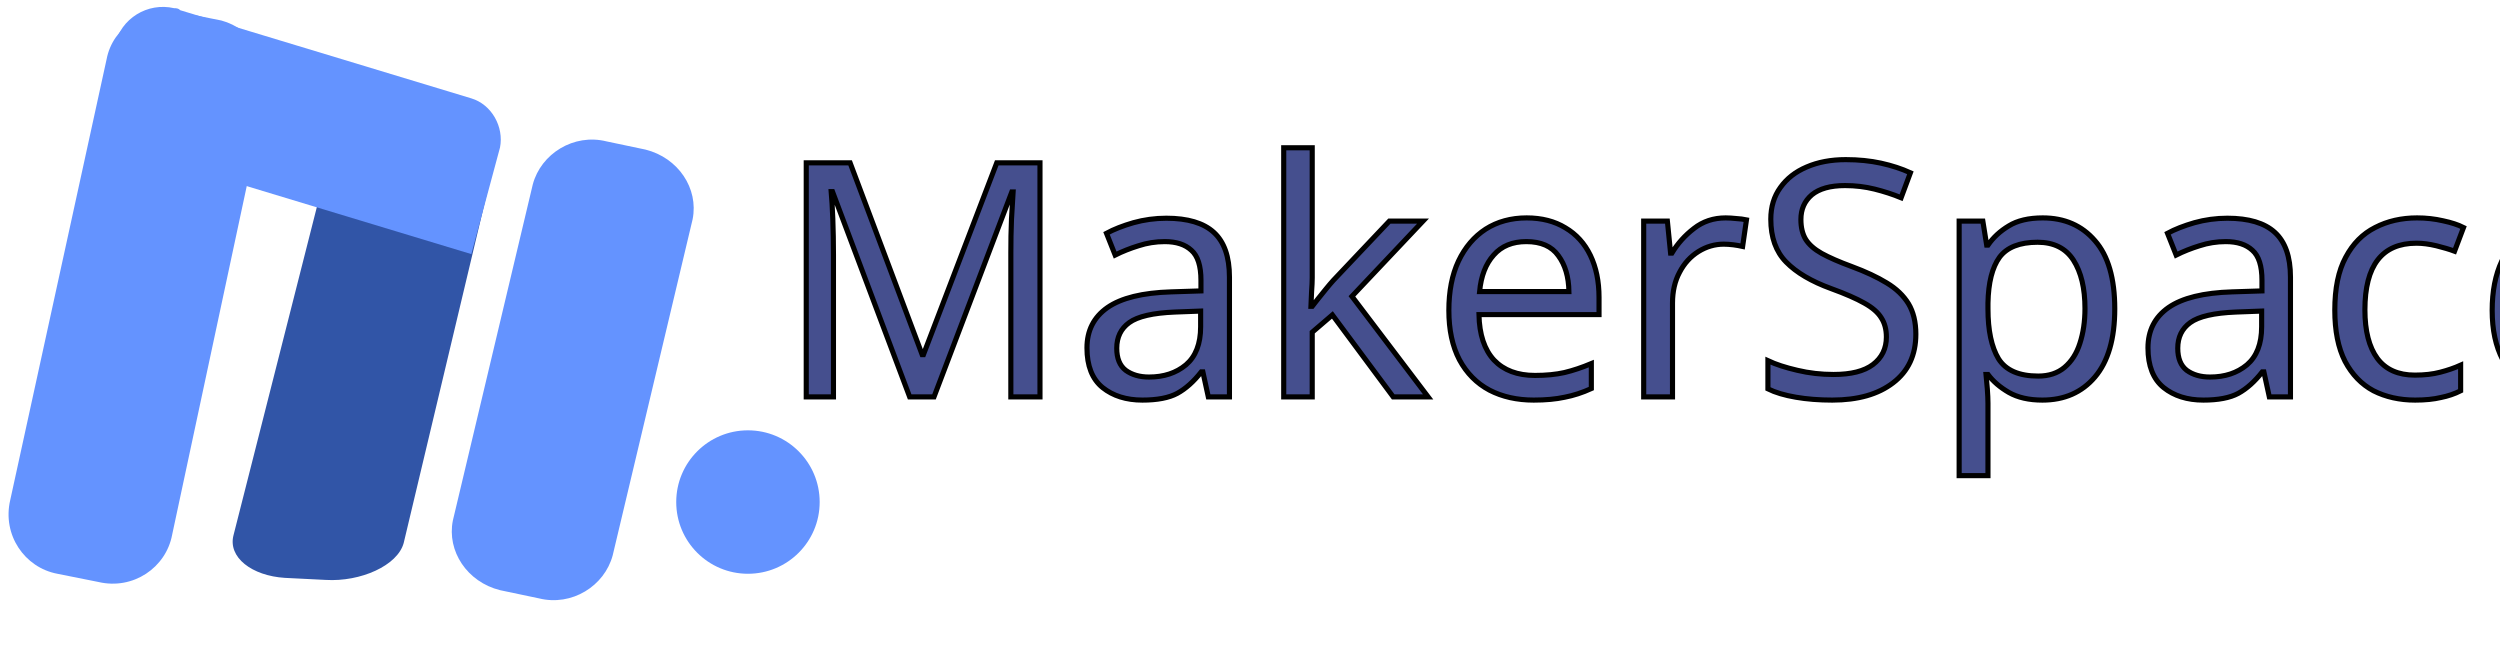
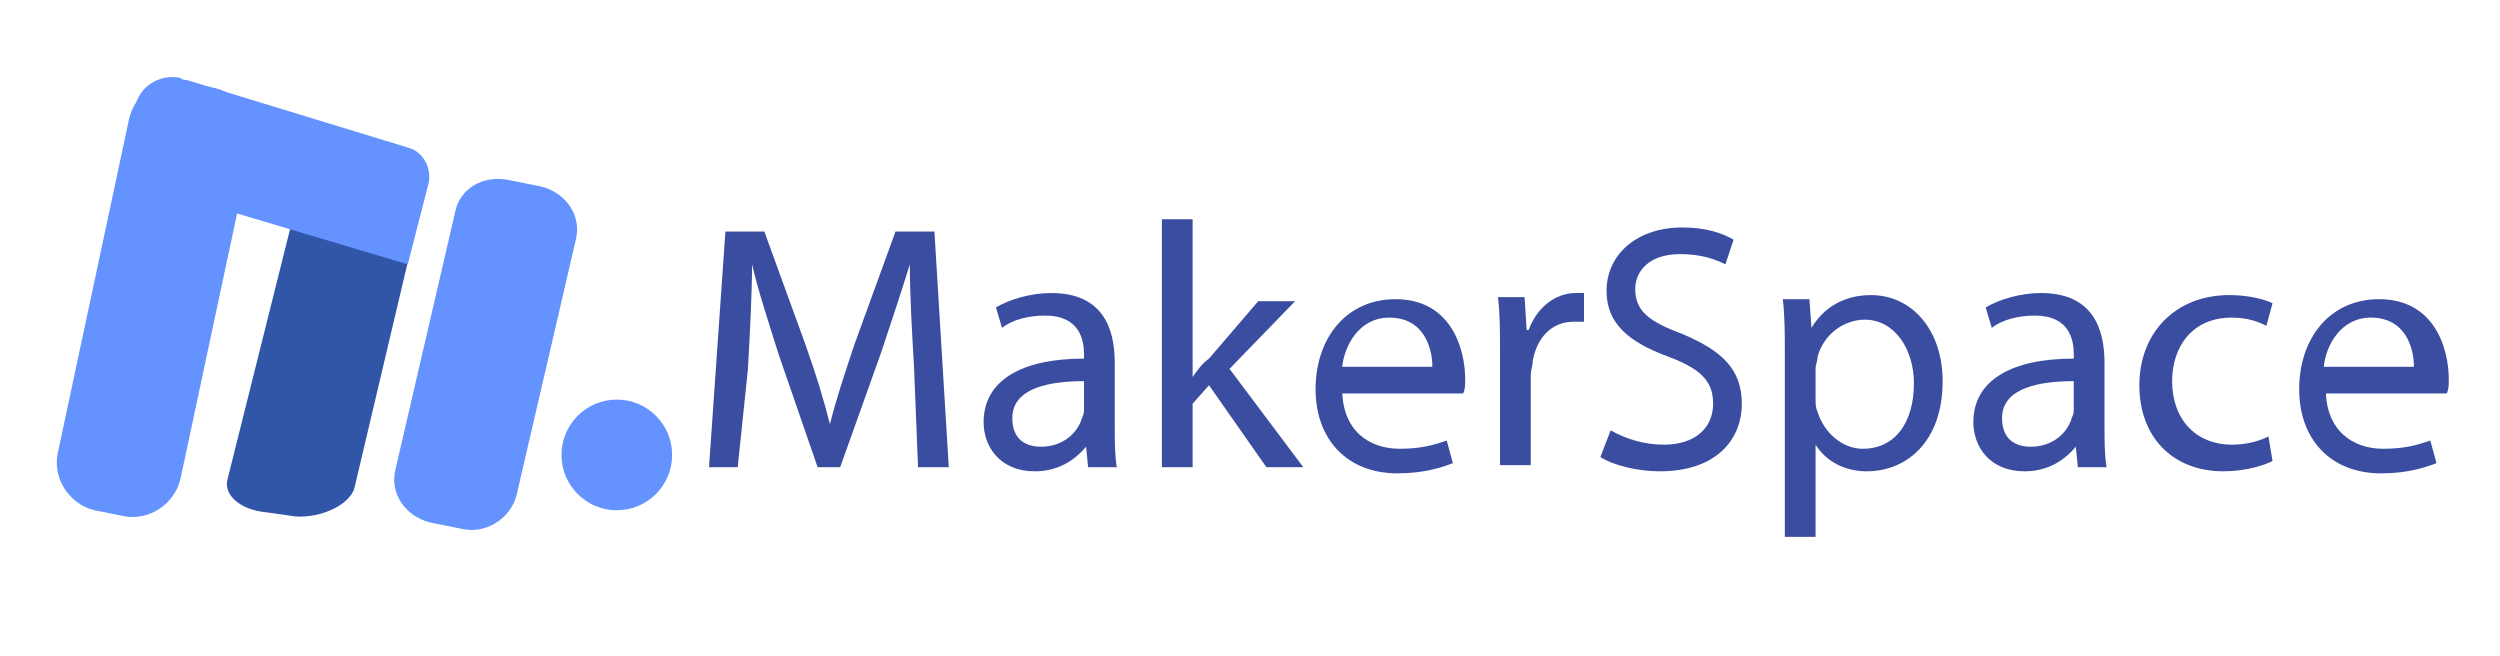
<svg xmlns="http://www.w3.org/2000/svg" version="1.1" id="Layer_1" x="0px" y="0px" viewBox="0 0 122 32" style="enable-background:new 0 0 122 32;" xml:space="preserve">
  <style type="text/css">
	.st0{fill-rule:evenodd;clip-rule:evenodd;fill:#6493FF;}
	.st1{fill-rule:evenodd;clip-rule:evenodd;fill:#3155A7;}
- 	.st2{fill:#454F8E;stroke:#000000;stroke-width:0.25;stroke-miterlimit:10;}
- 	.st3{font-family:'MyriadPro-Regular';}
- 	.st4{font-size:16px;}
+ 	.st2{fill:#3A4DA1;}
</style>
  <g id="Page-1">
    <g id="majestic">
      <g id="Group-5">
-         <path id="Rectangle" class="st0" d="M8.8,0.6l2,0.4C12.3,1.4,13.4,3,13,4.6L8.4,26.1c-0.3,1.6-1.9,2.7-3.6,2.3l-2-0.4     c-1.6-0.3-2.7-1.9-2.3-3.6L5.2,2.9C5.5,1.3,7.1,0.3,8.8,0.6z" />
-         <path id="Rectangle-Copy" class="st1" d="M19.7,5.4l2,0.1c1.6,0.1,2.8,1,2.5,2.1l-4.5,18.9c-0.3,1.1-2.1,1.9-3.8,1.8l-2-0.1     c-1.6-0.1-2.8-1-2.5-2.1l4.8-18.9C16.5,6.1,18.1,5.3,19.7,5.4z" />
-         <path id="Rectangle-Copy-2" class="st0" d="M29.6,6.9l1.9,0.4c1.6,0.4,2.6,1.9,2.3,3.4l-3.9,16.4c-0.4,1.5-2,2.5-3.6,2.1     l-1.9-0.4c-1.6-0.4-2.6-1.9-2.3-3.4L26,9C26.4,7.5,28,6.5,29.6,6.9z" />
-         <path id="Path-2" class="st0" d="M8.8,0.5L23,4.8c1,0.3,1.6,1.4,1.4,2.4L23,12.4L4.5,6.8l1.1-4.6c0.3-1.3,1.6-2.1,2.9-1.8     C8.6,0.4,8.7,0.4,8.8,0.5z" />
-         <circle id="Oval" class="st0" cx="36.5" cy="24.5" r="3.5" />
+         <path id="Rectangle" class="st0" d="M9,4l1.5,0.3c1.2,0.3,2,1.5,1.8,2.7L8.8,23.4c-0.3,1.2-1.5,2-2.7,1.8l-1.5-0.3     c-1.2-0.3-2-1.5-1.8-2.7L6.3,5.8C6.6,4.5,7.8,3.8,9,4z" />
+         <path id="Rectangle-Copy" class="st1" d="M17.3,7.7l1.5,0.1c1.2,0.1,2.1,0.8,1.9,1.6l-3.4,14.4c-0.2,0.8-1.6,1.5-2.9,1.4L13,25     c-1.2-0.1-2.1-0.8-1.9-1.6L14.7,9C14.9,8.2,16.1,7.6,17.3,7.7z" />
+         <path id="Rectangle-Copy-2" class="st0" d="M24.9,8.8l1.5,0.3c1.2,0.3,2,1.4,1.7,2.6l-2.9,12.5c-0.3,1.1-1.5,1.9-2.7,1.6     l-1.5-0.3c-1.2-0.3-2-1.4-1.7-2.6l2.9-12.5C22.4,9.2,23.6,8.5,24.9,8.8z" />
+         <path id="Path-2" class="st0" d="M9.1,3.9l10.8,3.3c0.8,0.2,1.2,1.1,1,1.8l-1,3.9L5.8,8.7l0.8-3.5c0.2-1,1.2-1.6,2.2-1.4     C8.9,3.9,9,3.9,9.1,3.9z" />
+         <circle id="Oval" class="st0" cx="30.1" cy="22.2" r="2.7" />
      </g>
    </g>
  </g>
-   <text transform="matrix(1 0 0 1 37.7979 19.3682)" class="st2 st3 st4">MakerSpace</text>
+   <g>
+     <g>
+       <path class="st2" d="M44.6,17.8c-0.1-1.6-0.2-3.5-0.2-4.9h0c-0.4,1.3-0.9,2.8-1.4,4.3l-2,5.6h-1.1l-1.9-5.5    c-0.5-1.6-1-3.1-1.3-4.4h0c0,1.4-0.1,3.3-0.2,5.1L36,22.8h-1.4l0.8-11.5h1.9l2,5.5c0.5,1.4,0.9,2.7,1.2,3.9h0    c0.3-1.2,0.7-2.4,1.2-3.9l2-5.5h1.9l0.7,11.5h-1.5L44.6,17.8z" />
+       <path class="st2" d="M53.1,22.8l-0.1-1h0c-0.5,0.6-1.3,1.2-2.5,1.2c-1.7,0-2.5-1.2-2.5-2.4c0-2,1.8-3.1,4.9-3.1v-0.2    c0-0.7-0.2-1.9-1.9-1.9c-0.8,0-1.6,0.2-2.1,0.6l-0.3-1c0.7-0.4,1.7-0.7,2.7-0.7c2.5,0,3.1,1.7,3.1,3.4v3.1c0,0.7,0,1.4,0.1,2H53.1    z M52.9,18.6c-1.6,0-3.5,0.3-3.5,1.8c0,1,0.6,1.4,1.4,1.4c1.1,0,1.8-0.7,2-1.4c0.1-0.2,0.1-0.3,0.1-0.5V18.6z" />
+       <path class="st2" d="M58.2,18.4L58.2,18.4c0.2-0.3,0.5-0.7,0.8-0.9l2.4-2.8h1.8L60,18l3.6,4.8h-1.8l-2.8-4l-0.8,0.9v3.1h-1.5V10.7    h1.5V18.4z" />
+       <path class="st2" d="M65.5,19c0,2,1.3,2.9,2.8,2.9c1.1,0,1.7-0.2,2.3-0.4l0.3,1.1c-0.5,0.2-1.4,0.5-2.7,0.5c-2.5,0-4-1.7-4-4.1    c0-2.5,1.5-4.4,3.9-4.4c2.7,0,3.4,2.4,3.4,3.9c0,0.3,0,0.5-0.1,0.7H65.5z M69.9,17.9c0-0.9-0.4-2.4-2.1-2.4    c-1.5,0-2.2,1.4-2.3,2.4H69.9z" />
+       <path class="st2" d="M73.2,17.1c0-1,0-1.8-0.1-2.6h1.3l0.1,1.6h0.1c0.4-1.1,1.3-1.8,2.3-1.8c0.2,0,0.3,0,0.4,0v1.4    c-0.2,0-0.3,0-0.5,0c-1.1,0-1.8,0.8-2,1.9c0,0.2-0.1,0.5-0.1,0.7v4.4h-1.5V17.1z" />
+       <path class="st2" d="M78.6,21c0.7,0.4,1.6,0.7,2.6,0.7c1.5,0,2.4-0.8,2.4-2c0-1.1-0.6-1.7-2.2-2.3c-1.9-0.7-3-1.6-3-3.2    c0-1.8,1.5-3.1,3.7-3.1c1.2,0,2,0.3,2.5,0.6l-0.4,1.2c-0.4-0.2-1.1-0.5-2.2-0.5c-1.6,0-2.2,0.9-2.2,1.7c0,1.1,0.7,1.6,2.3,2.2    c1.9,0.8,2.9,1.7,2.9,3.4c0,1.8-1.3,3.3-4,3.3c-1.1,0-2.3-0.3-2.9-0.7L78.6,21z" />
+       <path class="st2" d="M87.1,17.3c0-1,0-1.9-0.1-2.7h1.3l0.1,1.4h0c0.6-1,1.6-1.6,2.9-1.6c2,0,3.5,1.7,3.5,4.2c0,3-1.8,4.4-3.7,4.4    c-1.1,0-2-0.5-2.5-1.3h0v4.5h-1.5V17.3z M88.6,19.5c0,0.2,0,0.4,0.1,0.6c0.3,1,1.2,1.8,2.2,1.8c1.6,0,2.5-1.3,2.5-3.2    c0-1.6-0.9-3.1-2.4-3.1c-1,0-2,0.7-2.3,1.8c0,0.2-0.1,0.4-0.1,0.6V19.5z" />
+       <path class="st2" d="M101.4,22.8l-0.1-1h0c-0.5,0.6-1.3,1.2-2.5,1.2c-1.7,0-2.5-1.2-2.5-2.4c0-2,1.8-3.1,4.9-3.1v-0.2    c0-0.7-0.2-1.9-1.9-1.9c-0.8,0-1.6,0.2-2.1,0.6l-0.3-1c0.7-0.4,1.7-0.7,2.7-0.7c2.5,0,3.1,1.7,3.1,3.4v3.1c0,0.7,0,1.4,0.1,2    H101.4z M101.2,18.6c-1.6,0-3.5,0.3-3.5,1.8c0,1,0.6,1.4,1.4,1.4c1.1,0,1.8-0.7,2-1.4c0.1-0.2,0.1-0.3,0.1-0.5V18.6z" />
+       <path class="st2" d="M110.9,22.5c-0.4,0.2-1.3,0.5-2.4,0.5c-2.5,0-4.1-1.7-4.1-4.2c0-2.5,1.7-4.4,4.4-4.4c0.9,0,1.7,0.2,2.1,0.4    l-0.3,1.1c-0.4-0.2-0.9-0.4-1.7-0.4c-1.9,0-2.9,1.4-2.9,3.1c0,1.9,1.2,3.1,2.9,3.1c0.8,0,1.4-0.2,1.8-0.4L110.9,22.5z" />
+       <path class="st2" d="M113.5,19c0,2,1.3,2.9,2.8,2.9c1.1,0,1.7-0.2,2.3-0.4l0.3,1.1c-0.5,0.2-1.4,0.5-2.7,0.5c-2.5,0-4-1.7-4-4.1    c0-2.5,1.5-4.4,3.9-4.4c2.7,0,3.4,2.4,3.4,3.9c0,0.3,0,0.5-0.1,0.7H113.5z M117.8,17.9c0-0.9-0.4-2.4-2.1-2.4    c-1.5,0-2.2,1.4-2.3,2.4H117.8z" />
+     </g>
+   </g>
</svg>
